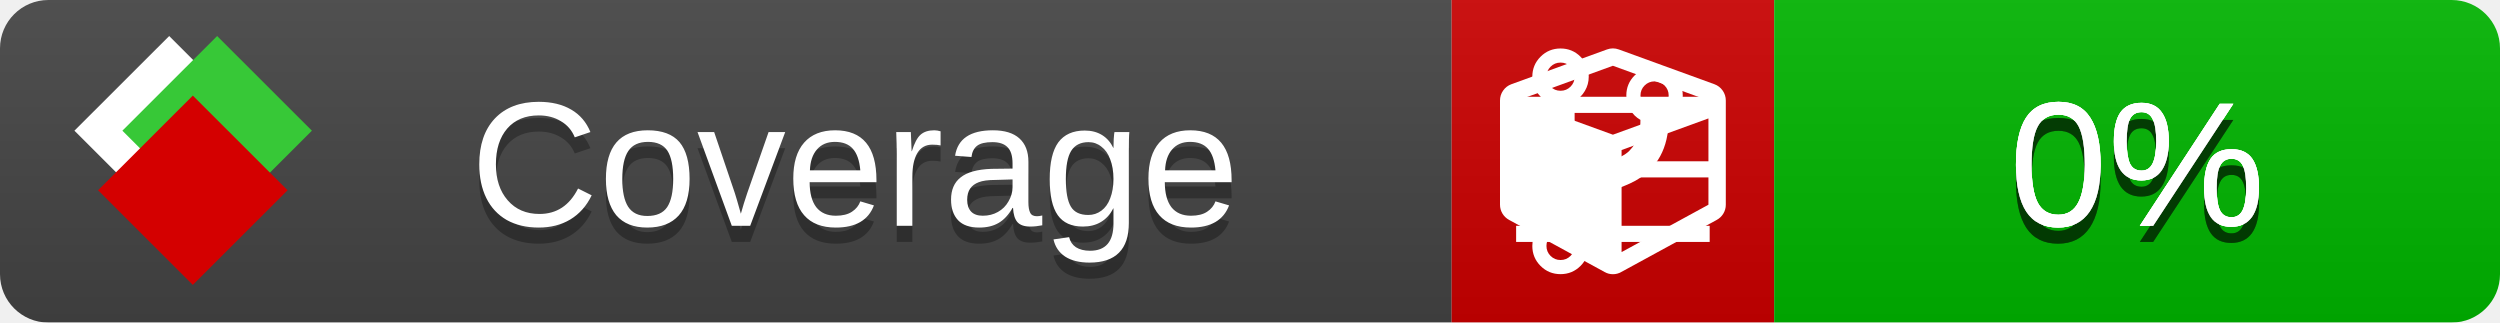
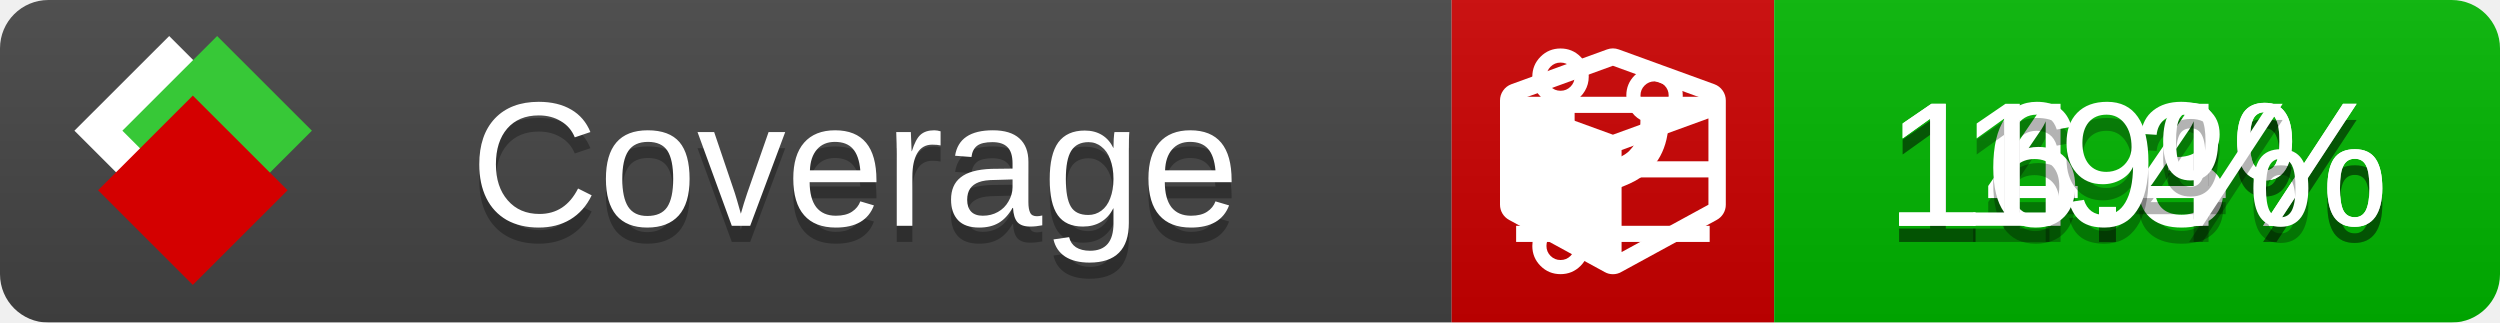
<svg xmlns="http://www.w3.org/2000/svg" xmlns:xlink="http://www.w3.org/1999/xlink" width="155" height="20">
  <style type="text/css">
          
            @keyframes fade1 {
                0% { visibility: visible; opacity: 1; }
               27% { visibility: visible; opacity: 1; }
               33% { visibility: hidden; opacity: 0; }
               60% { visibility: hidden; opacity: 0; }
               66% { visibility: hidden; opacity: 0; }
               93% { visibility: hidden; opacity: 0; }
              100% { visibility: visible; opacity: 1; }
            }
            @keyframes fade2 {
                0% { visibility: hidden; opacity: 0; }
               27% { visibility: hidden; opacity: 0; }
               33% { visibility: visible; opacity: 1; }
               60% { visibility: visible; opacity: 1; }
               66% { visibility: hidden; opacity: 0; }
               93% { visibility: hidden; opacity: 0; }
              100% { visibility: hidden; opacity: 0; }
            }
            @keyframes fade3 {
                0% { visibility: hidden; opacity: 0; }
               27% { visibility: hidden; opacity: 0; }
               33% { visibility: hidden; opacity: 0; }
               60% { visibility: hidden; opacity: 0; }
               66% { visibility: visible; opacity: 1; }
               93% { visibility: visible; opacity: 1; }
              100% { visibility: hidden; opacity: 0; }
            }
            .linecoverage {
                animation-duration: 15s;
                animation-name: fade1;
                animation-iteration-count: infinite;
            }
            .branchcoverage {
                animation-duration: 15s;
                animation-name: fade2;
                animation-iteration-count: infinite;
            }
            .methodcoverage {
                animation-duration: 15s;
                animation-name: fade3;
                animation-iteration-count: infinite;
            }
          
    </style>
  <defs>
    <linearGradient id="gradient" x2="0" y2="100%">
      <stop offset="0" stop-color="#bbb" stop-opacity=".1" />
      <stop offset="1" stop-opacity=".1" />
    </linearGradient>
    <linearGradient id="c">
      <stop offset="0" stop-color="#d40000" />
      <stop offset="1" stop-color="#ff2a2a" />
    </linearGradient>
    <linearGradient id="a">
      <stop offset="0" stop-color="#e0e0de" />
      <stop offset="1" stop-color="#fff" />
    </linearGradient>
    <linearGradient id="b">
      <stop offset="0" stop-color="#37c837" />
      <stop offset="1" stop-color="#217821" />
    </linearGradient>
    <linearGradient xlink:href="#a" id="e" x1="106.44" x2="69.96" y1="-11.96" y2="-46.84" gradientTransform="matrix(-.8426 -.00045 -.00045 -.8426 -94.27 -75.82)" gradientUnits="userSpaceOnUse" />
    <linearGradient xlink:href="#b" id="f" x1="56.19" x2="77.97" y1="-23.45" y2="10.62" gradientTransform="matrix(.8426 .00045 .00045 .8426 94.27 75.82)" gradientUnits="userSpaceOnUse" />
    <linearGradient xlink:href="#c" id="g" x1="79.98" x2="132.9" y1="10.79" y2="10.79" gradientTransform="matrix(.8426 .00045 .00045 .8426 94.27 75.82)" gradientUnits="userSpaceOnUse" />
    <mask id="mask">
      <rect width="155" height="20" rx="3" fill="#fff" />
    </mask>
    <g id="icon" transform="matrix(.04486 0 0 .04481 -.48 -.63)">
      <rect width="52.92" height="52.92" x="-109.72" y="-27.13" fill="url(#e)" transform="rotate(-135)" />
      <rect width="52.92" height="52.92" x="70.19" y="-39.18" fill="url(#f)" transform="rotate(45)" />
      <rect width="52.92" height="52.92" x="80.05" y="-15.74" fill="url(#g)" transform="rotate(45)" />
    </g>
  </defs>
  <g mask="url(#mask)">
    <rect x="0" y="0" width="90" height="20" fill="#444" />
    <rect x="90" y="0" width="20" height="20" fill="#c00" />
    <rect x="110" y="0" width="45" height="20" fill="#00B600" />
    <rect x="0" y="0" width="155" height="20" fill="url(#gradient)" />
  </g>
  <g>
    <path class="linecoverage" stroke="#fff" d="M94 6.5 h12 M94 10.5 h12 M94 14.5 h12" />
    <path class="branchcoverage" fill="#fff" d="m 97.628,15.247 q 0,-0.364 -0.255,-0.619 -0.255,-0.255 -0.619,-0.255 -0.364,0 -0.619,0.255 -0.255,0.255 -0.255,0.619 0,0.364 0.255,0.619 0.255,0.255 0.619,0.255 0.364,0 0.619,-0.255 0.255,-0.255 0.255,-0.619 z m 0,-10.493 q 0,-0.364 -0.255,-0.619 -0.255,-0.255 -0.619,-0.255 -0.364,0 -0.619,0.255 -0.255,0.255 -0.255,0.619 0,0.364 0.255,0.619 0.255,0.255 0.619,0.255 0.364,0 0.619,-0.255 0.255,-0.255 0.255,-0.619 z m 5.83,1.166 q 0,-0.364 -0.255,-0.619 -0.255,-0.255 -0.619,-0.255 -0.364,0 -0.619,0.255 -0.255,0.255 -0.255,0.619 0,0.364 0.255,0.619 0.255,0.255 0.619,0.255 0.364,0 0.619,-0.255 0.255,-0.255 0.255,-0.619 z m 0.874,0 q 0,0.474 -0.237,0.879 -0.237,0.405 -0.638,0.633 -0.018,2.614 -2.059,3.771 -0.619,0.346 -1.849,0.738 -1.166,0.364 -1.544,0.647 -0.378,0.282 -0.378,0.911 l 0,0.237 q 0.401,0.228 0.638,0.633 0.237,0.405 0.237,0.879 0,0.729 -0.51,1.239 -0.51,0.51 -1.239,0.51 -0.729,0 -1.239,-0.51 -0.51,-0.51 -0.51,-1.239 0,-0.474 0.237,-0.879 0.237,-0.405 0.638,-0.633 l 0,-7.469 q -0.401,-0.228 -0.638,-0.633 -0.237,-0.405 -0.237,-0.879 0,-0.729 0.51,-1.239 0.51,-0.51 1.239,-0.51 0.729,0 1.239,0.51 0.51,0.51 0.51,1.239 0,0.474 -0.237,0.879 -0.237,0.405 -0.638,0.633 l 0,4.527 q 0.492,-0.237 1.403,-0.519 0.501,-0.155 0.797,-0.269 0.296,-0.114 0.642,-0.282 0.346,-0.169 0.537,-0.36 0.191,-0.191 0.369,-0.465 0.178,-0.273 0.255,-0.633 0.077,-0.36 0.077,-0.833 -0.401,-0.228 -0.638,-0.633 -0.237,-0.405 -0.237,-0.879 0,-0.729 0.51,-1.239 0.51,-0.51 1.239,-0.51 0.729,0 1.239,0.51 0.51,0.51 0.51,1.239 z" />
    <path class="methodcoverage" fill="#fff" d="m 100.538,15.629 5.385,-2.936 v -5.351 l -5.385,1.96 z M 100,8.351 105.873,6.214 100,4.077 94.127,6.214 Z m 7,-2.12 v 6.462 q 0,0.294 -0.151,0.547 -0.151,0.252 -0.412,0.395 l -5.923,3.231 q -0.236,0.135 -0.513,0.135 -0.278,0 -0.513,-0.135 l -5.923,-3.231 Q 93.303,13.492 93.151,13.239 93,12.987 93,12.692 v -6.462 q 0,-0.337 0.194,-0.614 0.194,-0.278 0.513,-0.395 l 5.923,-2.154 q 0.185,-0.067 0.37,-0.067 0.185,0 0.37,0.067 l 5.923,2.154 q 0.32,0.118 0.513,0.395 Q 107,5.894 107,6.231 Z" />
  </g>
  <g fill="#fff" text-anchor="middle" font-family="Verdana,Arial,Geneva,sans-serif" font-size="11">
    <a xlink:href="https://github.com/danielpalme/ReportGenerator" target="_top">
      <use xlink:href="#icon" transform="translate(3,1) scale(3.5)" />
    </a>
    <text x="53" y="15" fill="#010101" fill-opacity=".3">Coverage</text>
    <text x="53" y="14" fill="#fff">Coverage</text>
-     <text class="linecoverage" x="132.5" y="15" fill="#010101" fill-opacity=".3">0%</text>
-     <text class="linecoverage" x="132.5" y="14">0%</text>
-     <text class="branchcoverage" x="132.5" y="15" fill="#010101" fill-opacity=".3">0%</text>
-     <text class="branchcoverage" x="132.5" y="14">0%</text>
-     <text class="methodcoverage" x="132.5" y="15" fill="#010101" fill-opacity=".3">0%</text>
-     <text class="methodcoverage" x="132.5" y="14">0%</text>
+     <text class="linecoverage" x="132.5" y="15" fill="#010101" fill-opacity=".3">14.3%</text>
+     <text class="linecoverage" x="132.5" y="14">14.3%</text>
+     <text class="branchcoverage" x="132.5" y="15" fill="#010101" fill-opacity=".3">16.4%</text>
+     <text class="branchcoverage" x="132.5" y="14">16.4%</text>
+     <text class="methodcoverage" x="132.5" y="15" fill="#010101" fill-opacity=".3">19%</text>
+     <text class="methodcoverage" x="132.5" y="14">19%</text>
  </g>
  <g>
    <rect class="linecoverage" x="90" y="0" width="65" height="20" fill-opacity="0" />
    <rect class="branchcoverage" x="90" y="0" width="65" height="20" fill-opacity="0" />
    <rect class="methodcoverage" x="90" y="0" width="65" height="20" fill-opacity="0" />
  </g>
</svg>
